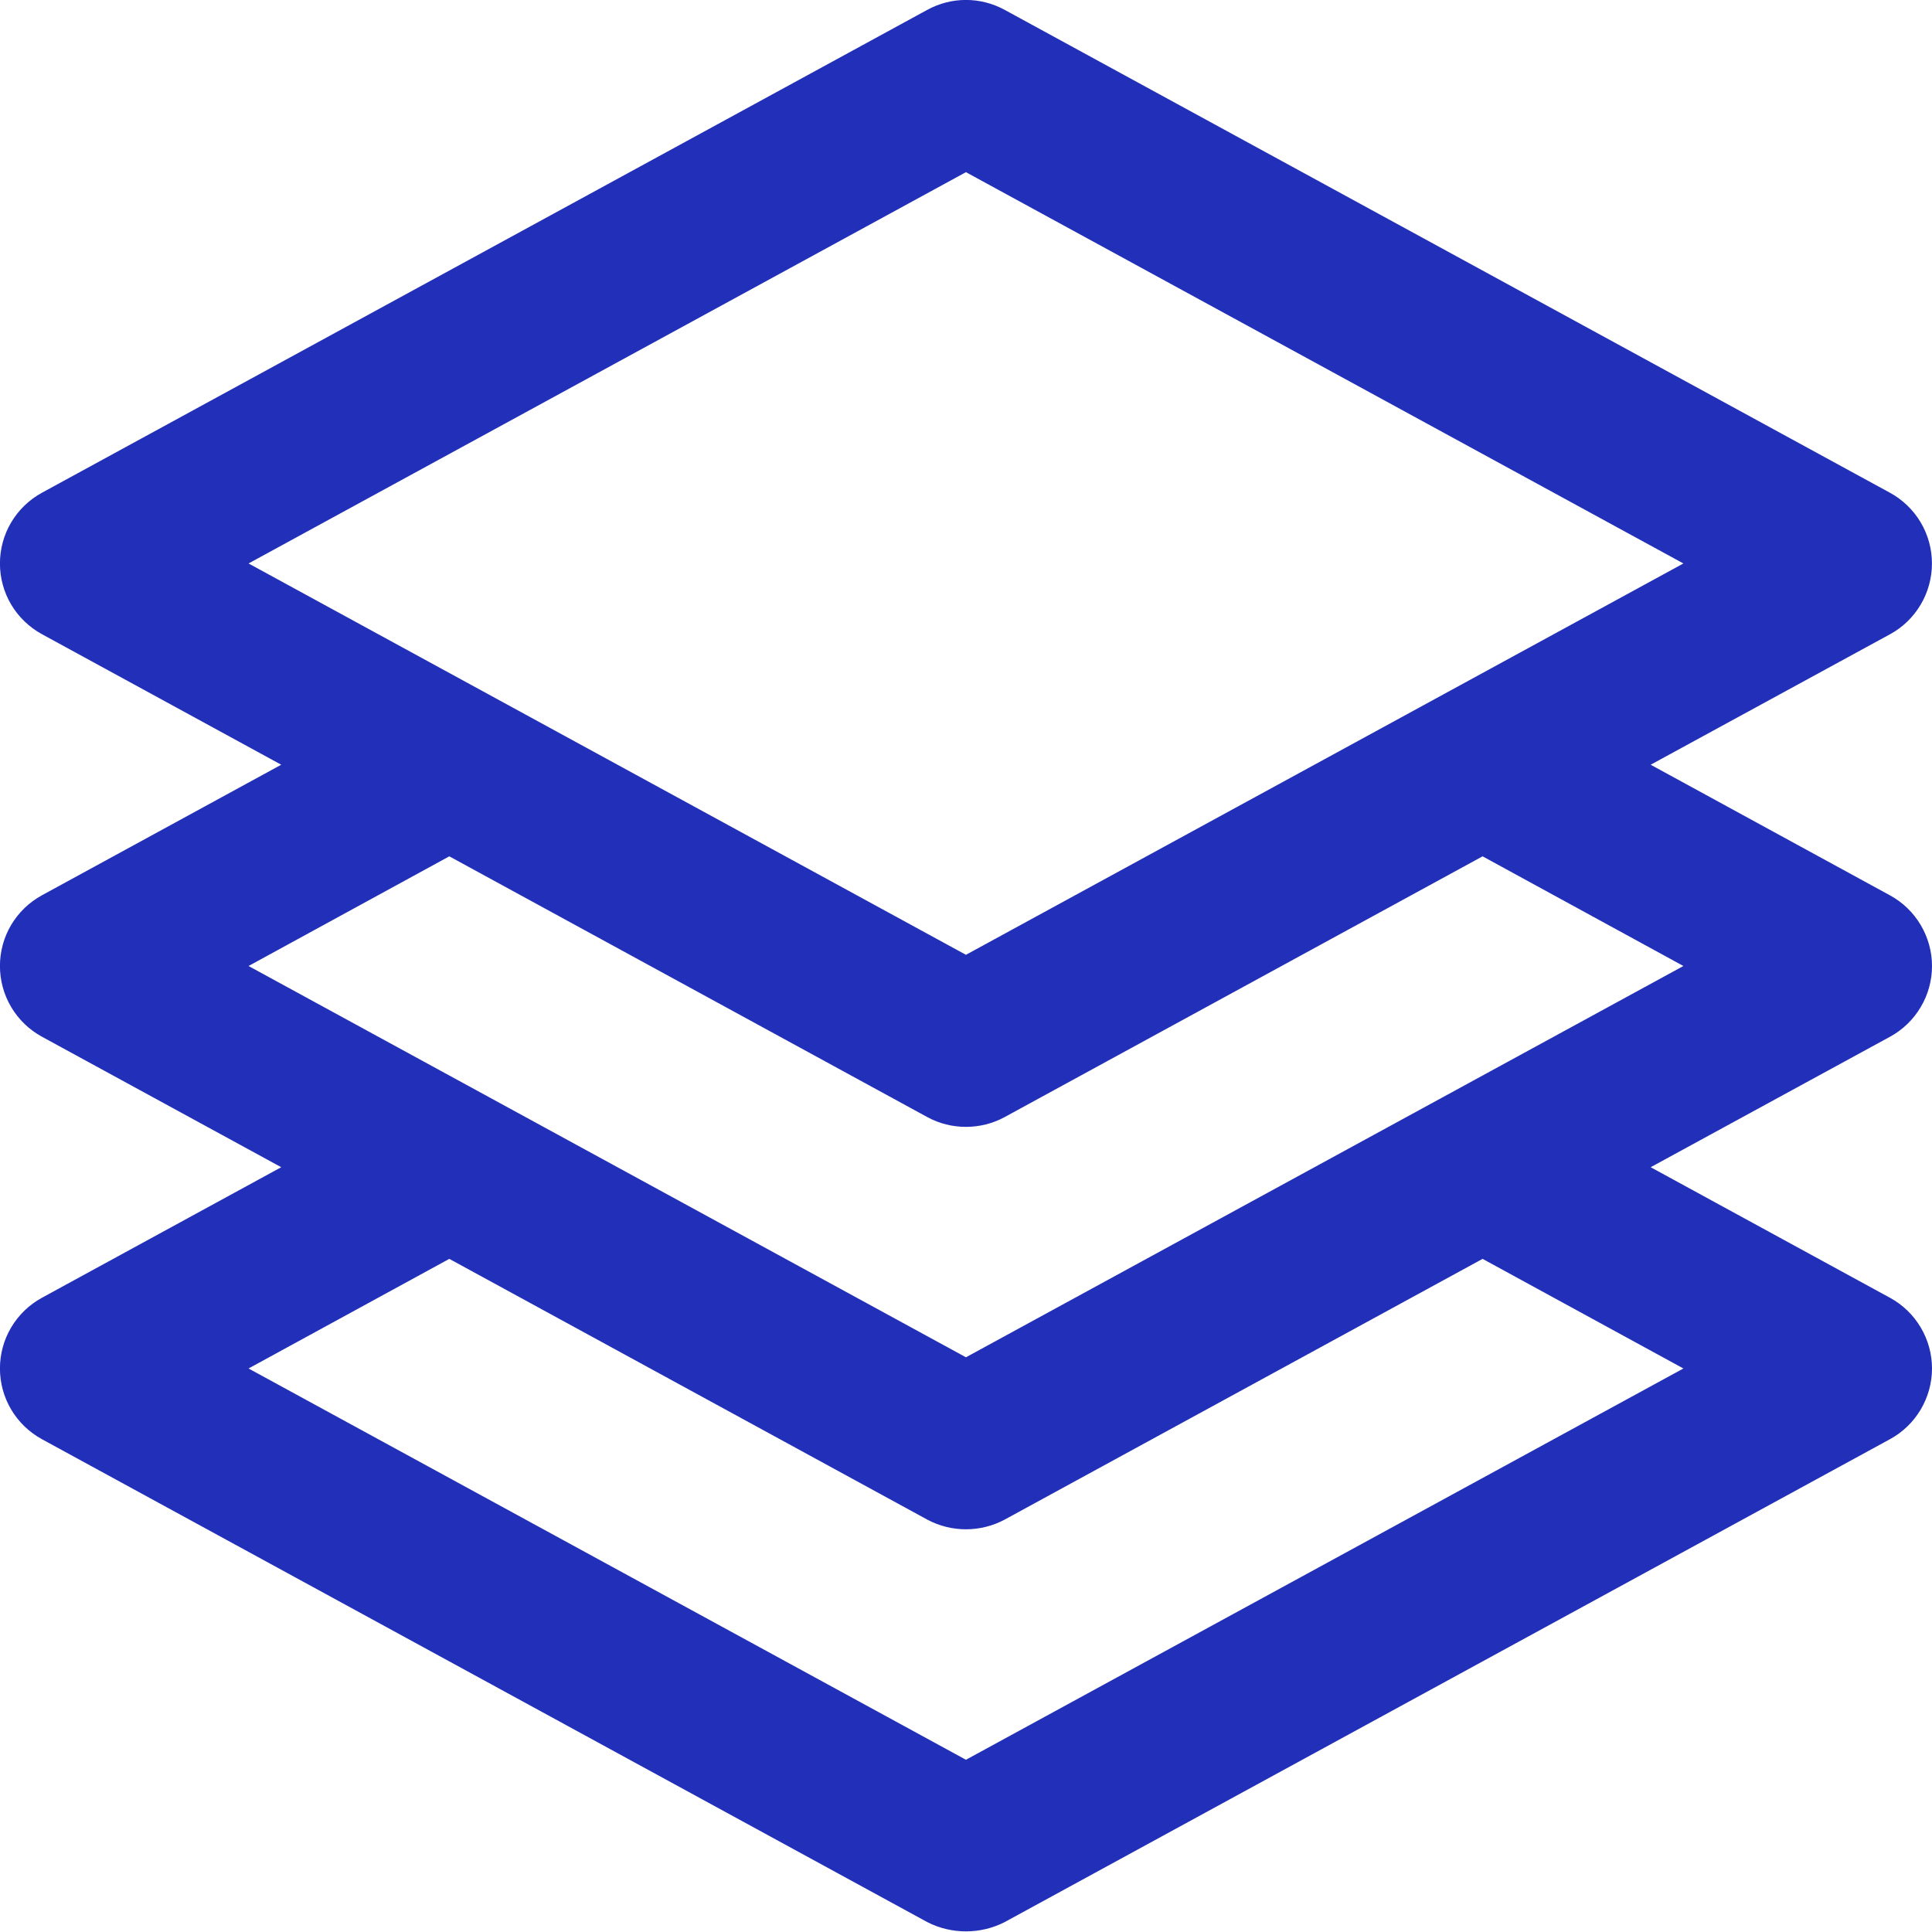
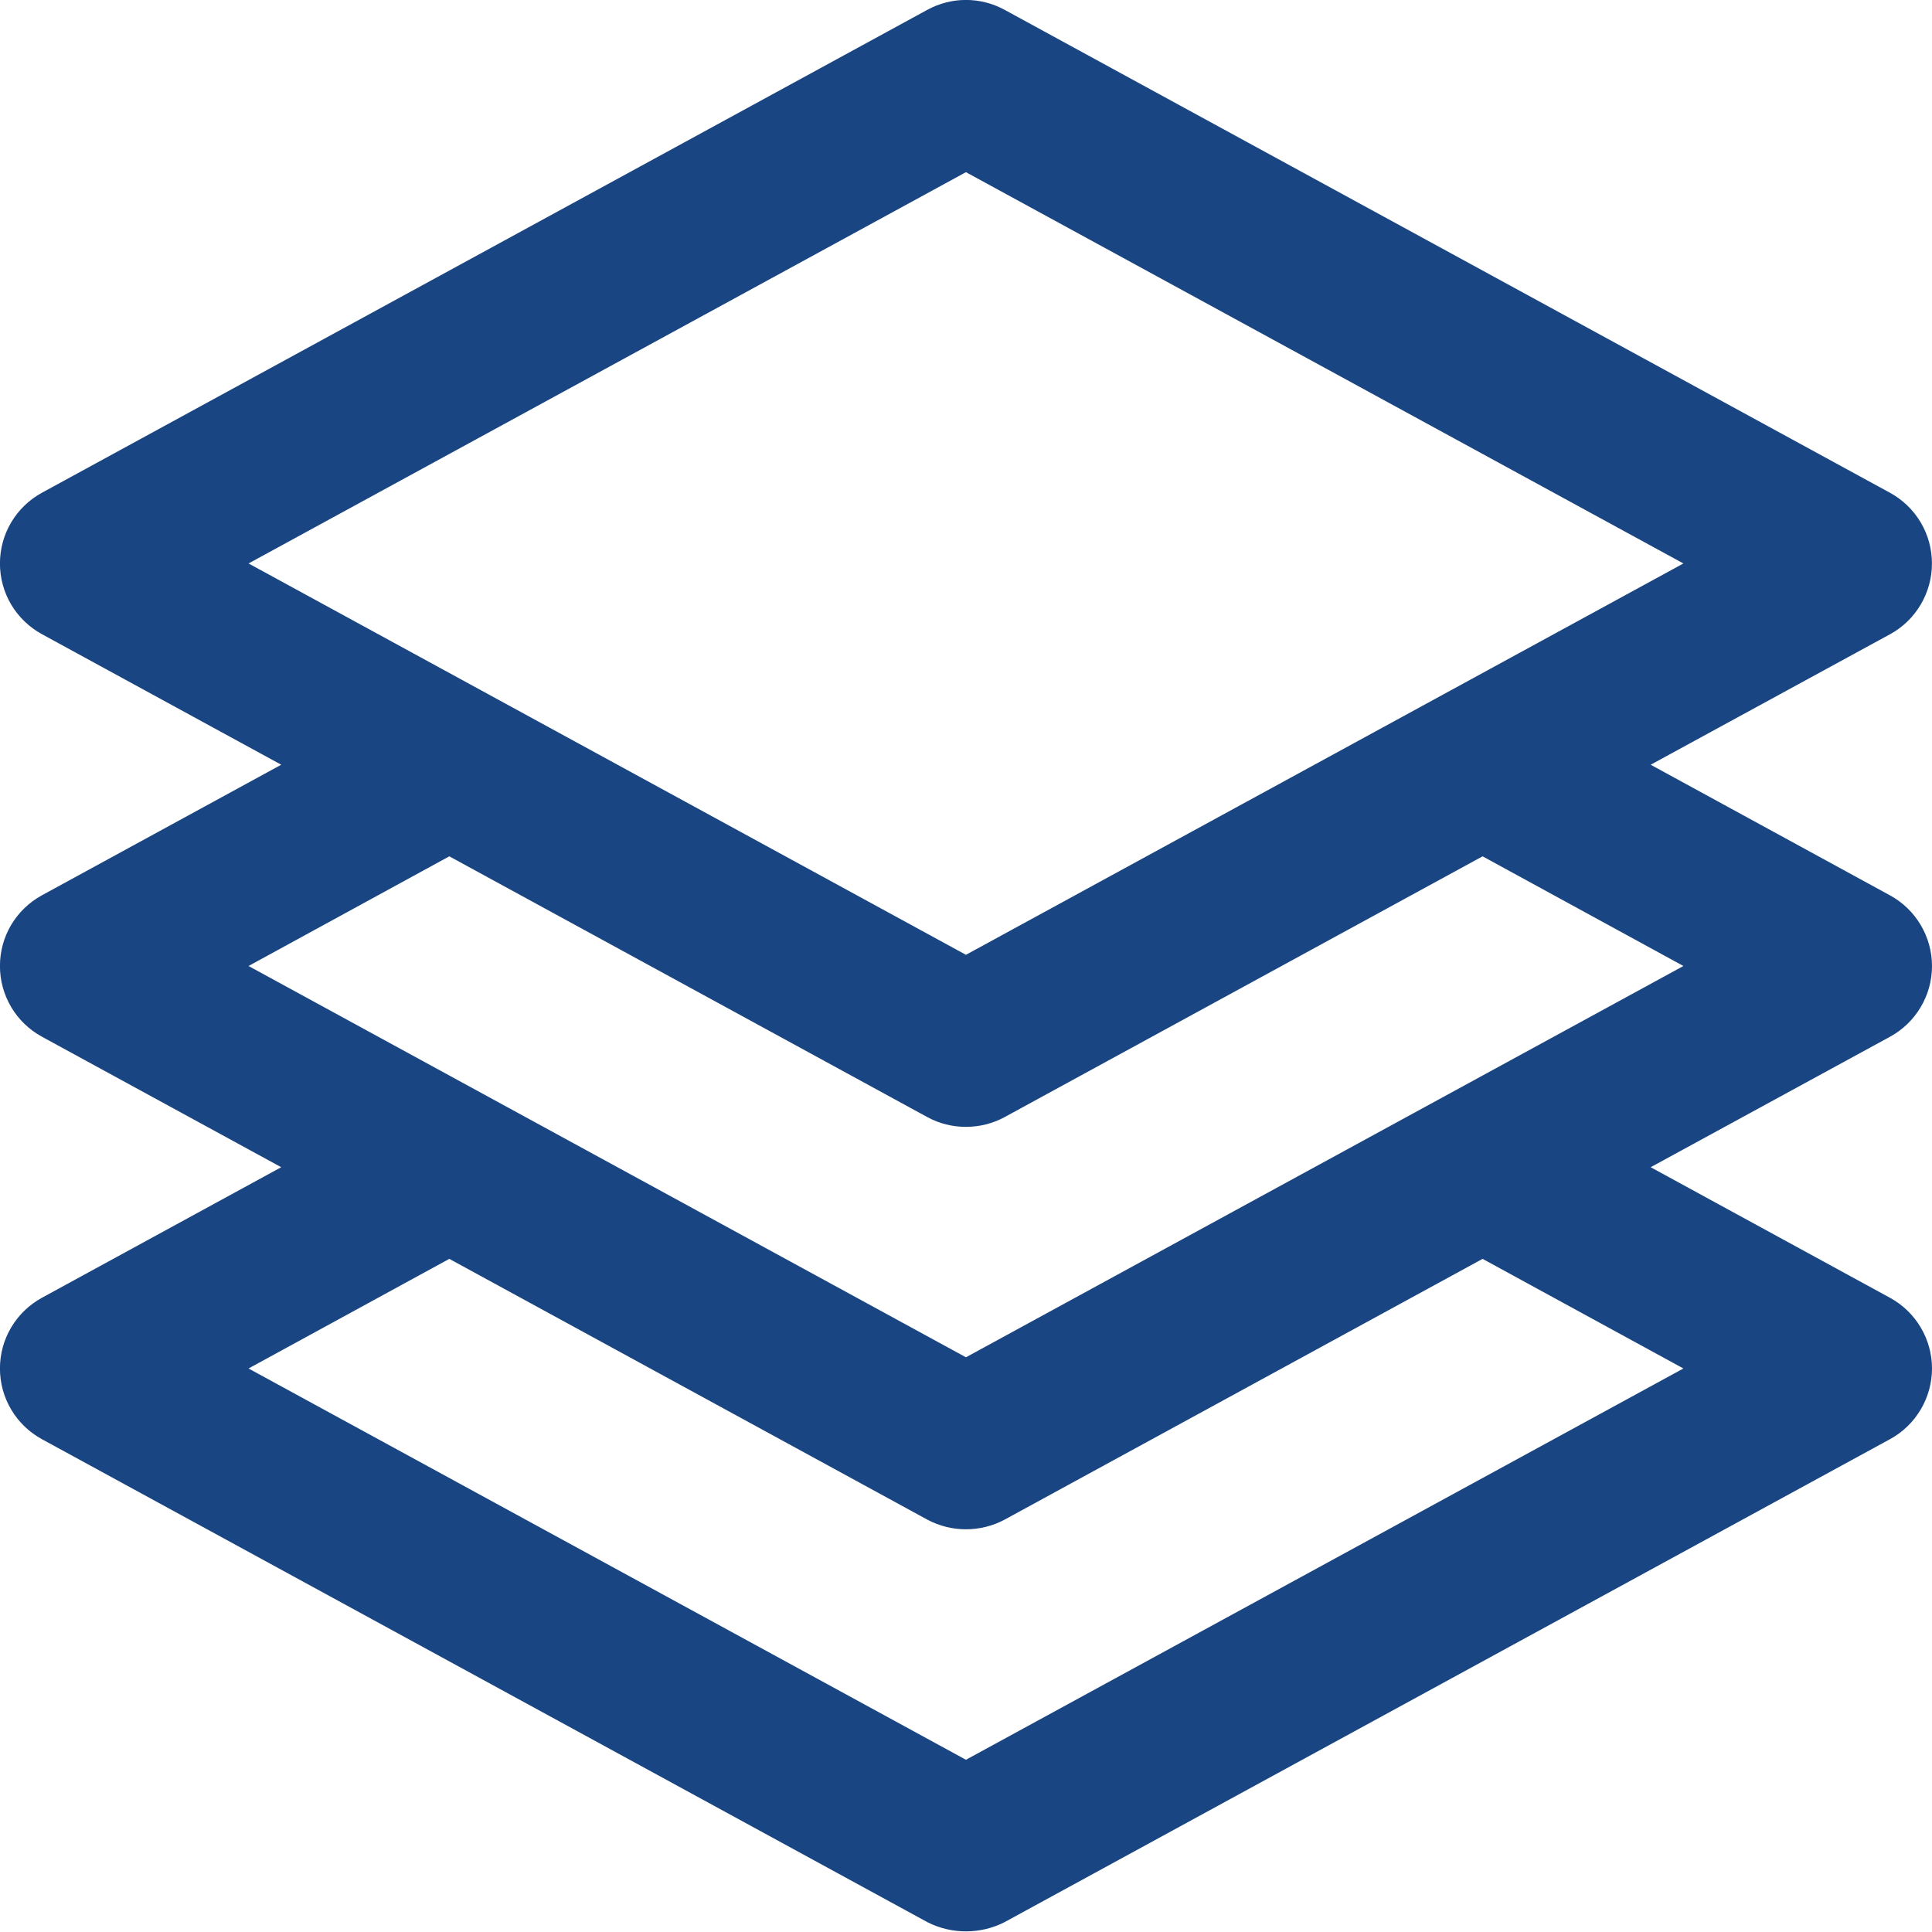
<svg xmlns="http://www.w3.org/2000/svg" width="34" height="34" viewBox="0 0 34 34" fill="none">
-   <path d="M33.999 9.916C33.999 9.662 33.931 9.412 33.801 9.193C33.671 8.974 33.484 8.794 33.261 8.672L17.678 0.172C17.47 0.059 17.236 -0.001 16.999 -0.001C16.762 -0.001 16.529 0.059 16.321 0.172L0.737 8.672C0.514 8.794 0.327 8.974 0.197 9.193C0.067 9.412 -0.001 9.662 -0.001 9.916C-0.001 10.171 0.067 10.421 0.197 10.64C0.327 10.858 0.514 11.038 0.737 11.16L4.949 13.458L0.737 15.756C0.514 15.878 0.327 16.058 0.197 16.276C0.067 16.495 -0.001 16.745 -0.001 17C-0.001 17.254 0.067 17.504 0.197 17.723C0.327 17.942 0.514 18.122 0.737 18.244L4.949 20.541L0.737 22.839C0.514 22.961 0.327 23.141 0.197 23.36C0.067 23.579 -0.001 23.828 -0.001 24.083C-0.001 24.337 0.067 24.587 0.197 24.806C0.327 25.025 0.514 25.205 0.737 25.327L16.321 33.827C16.531 33.934 16.763 33.989 16.999 33.989C17.235 33.989 17.468 33.934 17.678 33.827L33.261 25.327C33.485 25.205 33.671 25.025 33.801 24.806C33.931 24.587 34 24.337 34 24.083C34 23.828 33.931 23.579 33.801 23.36C33.671 23.141 33.485 22.961 33.261 22.839L29.049 20.541L33.261 18.245C33.485 18.123 33.671 17.943 33.801 17.724C33.931 17.506 34 17.256 34 17.001C34 16.747 33.931 16.497 33.801 16.278C33.671 16.059 33.485 15.879 33.261 15.757L29.049 13.458L33.261 11.162C33.485 11.04 33.671 10.86 33.801 10.64C33.931 10.421 33.999 10.171 33.999 9.916ZM29.625 24.083L16.999 30.969L4.374 24.083L7.907 22.154L16.321 26.744C16.529 26.855 16.762 26.913 16.999 26.913C17.236 26.913 17.469 26.855 17.678 26.744L26.091 22.154L29.625 24.083ZM29.625 17L16.999 23.886L4.374 17L7.907 15.07L16.321 19.66C16.529 19.773 16.762 19.831 16.999 19.831C17.236 19.831 17.469 19.773 17.678 19.66L26.091 15.07L29.625 17ZM16.999 16.803L4.374 9.916L16.999 3.03L29.625 9.916L16.999 16.803Z" fill="#222fb9" />
+   <path d="M33.999 9.916C33.999 9.662 33.931 9.412 33.801 9.193C33.671 8.974 33.484 8.794 33.261 8.672L17.678 0.172C17.47 0.059 17.236 -0.001 16.999 -0.001C16.762 -0.001 16.529 0.059 16.321 0.172L0.737 8.672C0.514 8.794 0.327 8.974 0.197 9.193C0.067 9.412 -0.001 9.662 -0.001 9.916C-0.001 10.171 0.067 10.421 0.197 10.64C0.327 10.858 0.514 11.038 0.737 11.16L4.949 13.458L0.737 15.756C0.514 15.878 0.327 16.058 0.197 16.276C0.067 16.495 -0.001 16.745 -0.001 17C-0.001 17.254 0.067 17.504 0.197 17.723C0.327 17.942 0.514 18.122 0.737 18.244L4.949 20.541L0.737 22.839C0.514 22.961 0.327 23.141 0.197 23.36C0.067 23.579 -0.001 23.828 -0.001 24.083C-0.001 24.337 0.067 24.587 0.197 24.806C0.327 25.025 0.514 25.205 0.737 25.327L16.321 33.827C16.531 33.934 16.763 33.989 16.999 33.989C17.235 33.989 17.468 33.934 17.678 33.827L33.261 25.327C33.485 25.205 33.671 25.025 33.801 24.806C33.931 24.587 34 24.337 34 24.083C34 23.828 33.931 23.579 33.801 23.36C33.671 23.141 33.485 22.961 33.261 22.839L29.049 20.541L33.261 18.245C33.485 18.123 33.671 17.943 33.801 17.724C33.931 17.506 34 17.256 34 17.001C34 16.747 33.931 16.497 33.801 16.278C33.671 16.059 33.485 15.879 33.261 15.757L29.049 13.458L33.261 11.162C33.485 11.04 33.671 10.86 33.801 10.64C33.931 10.421 33.999 10.171 33.999 9.916ZM29.625 24.083L16.999 30.969L4.374 24.083L7.907 22.154L16.321 26.744C16.529 26.855 16.762 26.913 16.999 26.913C17.236 26.913 17.469 26.855 17.678 26.744L26.091 22.154L29.625 24.083ZM29.625 17L16.999 23.886L4.374 17L7.907 15.07L16.321 19.66C16.529 19.773 16.762 19.831 16.999 19.831C17.236 19.831 17.469 19.773 17.678 19.66L26.091 15.07L29.625 17ZM16.999 16.803L4.374 9.916L16.999 3.03L29.625 9.916L16.999 16.803Z" fill="#194682" />
</svg>
